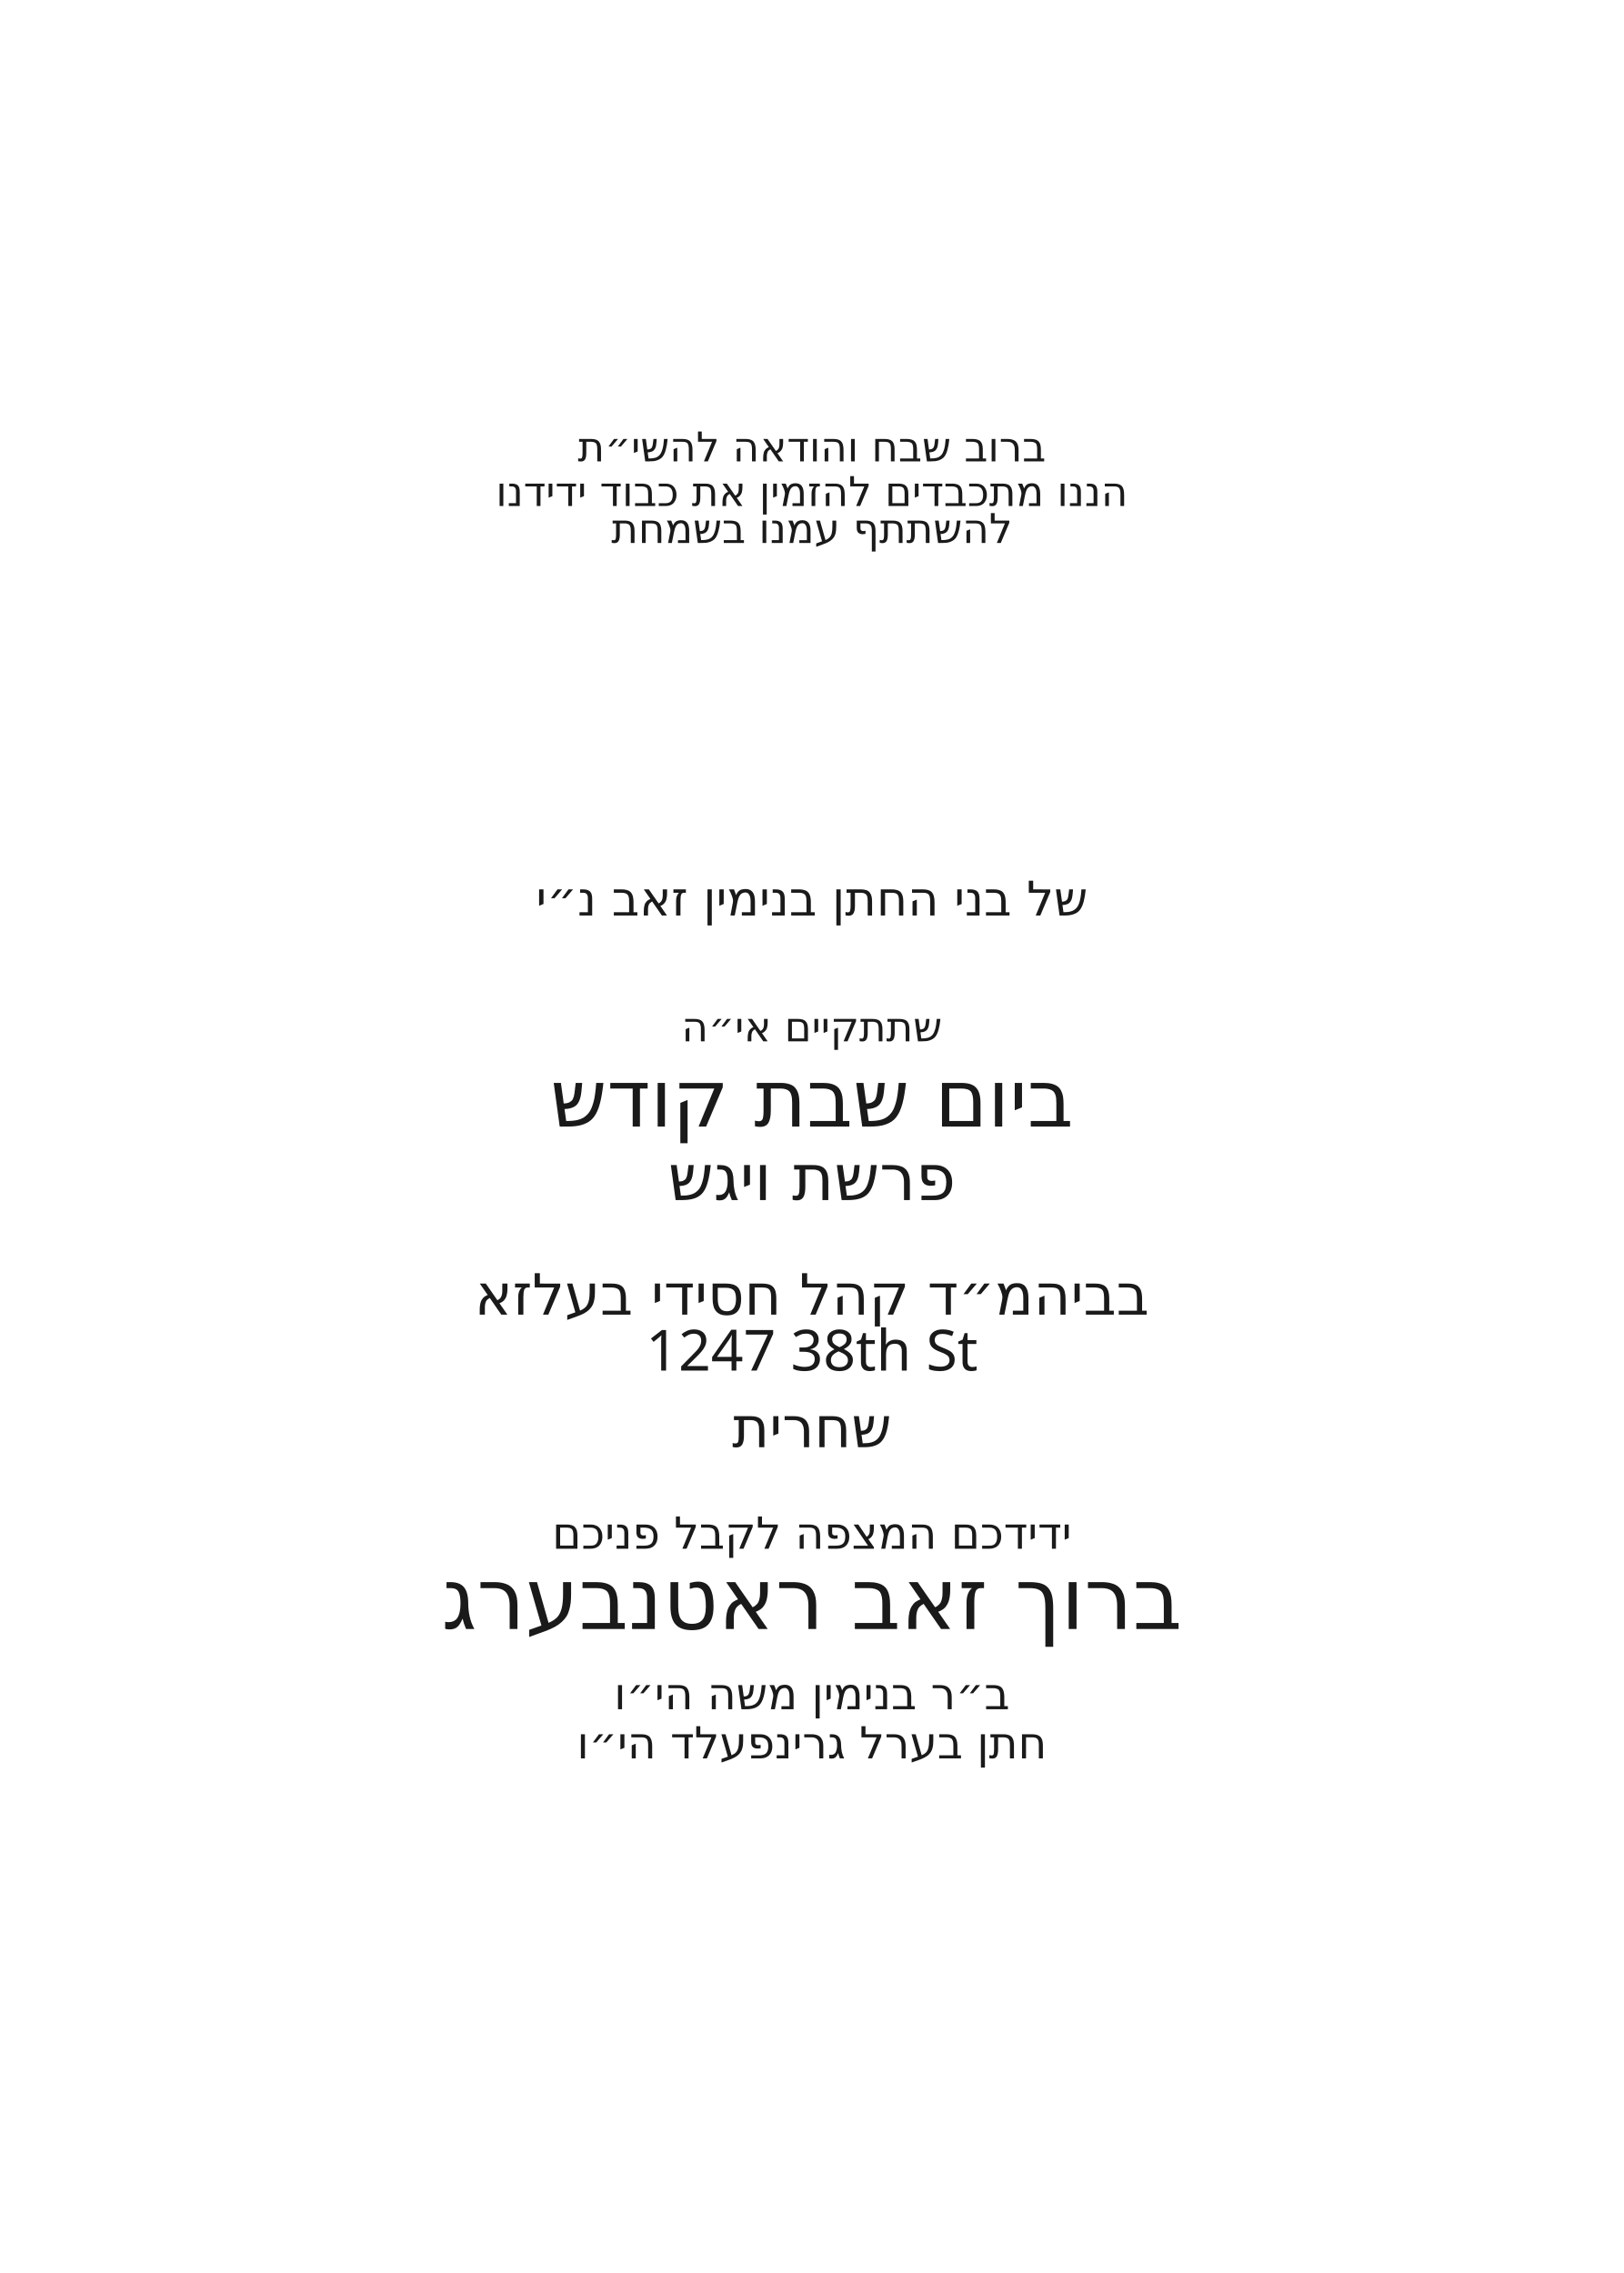
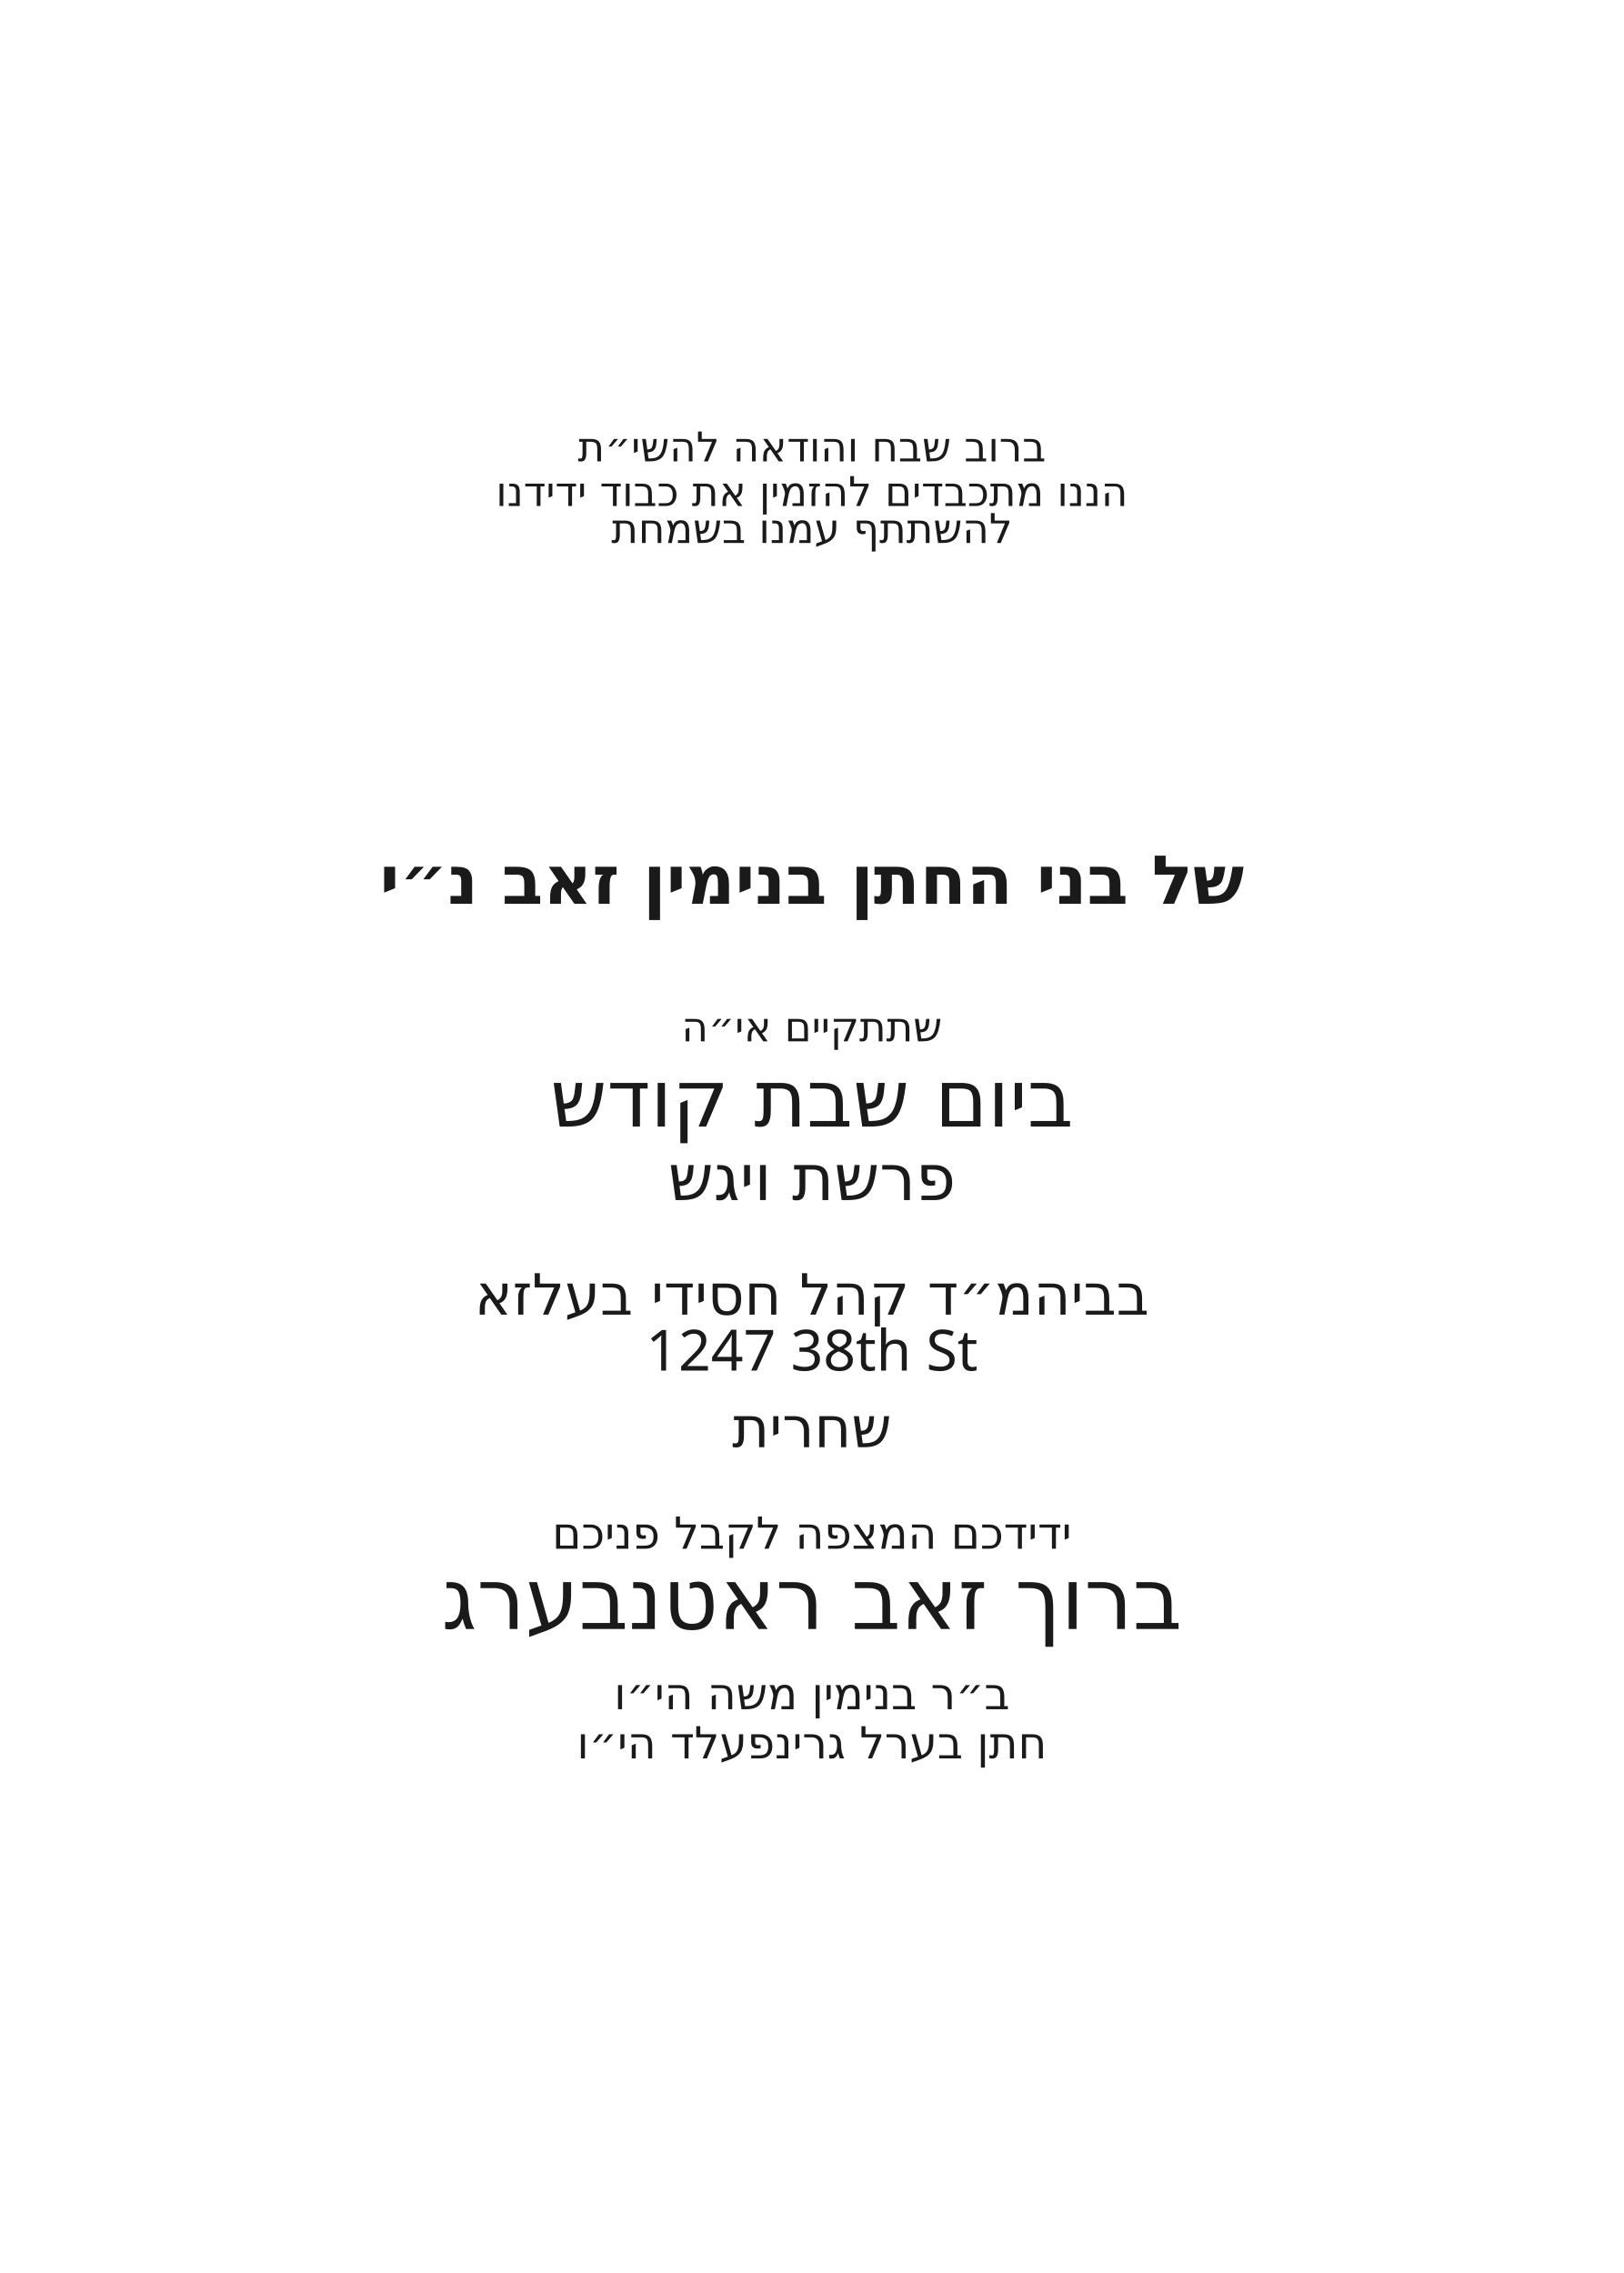
<svg xmlns="http://www.w3.org/2000/svg" id="Layer_1" data-name="Layer 1" viewBox="0 0 360 504">
  <g id="father_name*" data-name="* חתן בערל גרינפעלד הי״וו ">
    <text text-anchor="middle" transform="translate(180 389.9)" fill="#1a1a1b" font-family="Heebo" font-size="9.8">
      <tspan x="0" y="0">חתן בערל גרינפעלד הי״ו</tspan>
    </text>
  </g>
  <g id="grandfather*" data-name="* ב״ר בנימין משה הי״וו ">
    <text text-anchor="middle" transform="translate(180 379)" fill="#1a1a1b" font-family="Heebo" font-size="9.8">
      <tspan x="0" y="0">ב״ר בנימין משה הי״ו</tspan>
    </text>
  </g>
  <g id="baby_name*" data-name="* מרדכי זאב ראטה">
-     <text text-anchor="middle" transform="translate(180 361.2)" fill="#1a1a1b" font-family="Heebo" font-size="19">
+     <text text-anchor="middle" transform="translate(180 361.2)" fill="#1a1a1b" font-family="Heebo" font-size="19" font-weight="500">
      <tspan x="0" y="0">ברוך זאב ראטנבערג</tspan>
    </text>
  </g>
  <g id="host_line*" data-name=" ידידכם המצפה לקבל פניכם">
    <text text-anchor="middle" transform="translate(180 343.4)" fill="#1a1a1b" font-family="Heebo" font-size="9.8">
      <tspan x="0" y="0">ידידכם המצפה לקבל פניכם</tspan>
    </text>
  </g>
  <g id="davening_time*" data-name="1247 38th St *">
    <text text-anchor="middle" transform="translate(180 320.9)" fill="#1a1a1b" font-family="Heebo" font-size="12.6">
-       <tspan x="0" y="0">שחרית </tspan>
+       <tspan x="0" y="0">שחרית</tspan>
    </text>
  </g>
  <g id="address*" data-name="1247 38th St *">
    <text text-anchor="middle" transform="translate(180 303.9)" fill="#1a1a1b" font-family="Heebo" font-size="12.6">
      <tspan x="0" y="0">1247 38th St</tspan>
    </text>
  </g>
  <g id="location*" data-name="* בביהמ״ד קהל חסידי בעלזא">
    <text text-anchor="middle" transform="translate(180 291.5)" fill="#1a1a1b" font-family="Heebo" font-size="12.6">
      <tspan x="0" y="0">בביהמ״ד קהל חסידי בעלזא</tspan>
    </text>
  </g>
  <g id="parsha*" data-name=" * בליל ג׳ פרשת שמות">
    <text text-anchor="middle" transform="translate(180 266.1)" fill="#1a1a1b" font-family="Heebo" font-size="14.2">
      <tspan x="0" y="0">פרשת ויגש</tspan>
    </text>
  </g>
  <g id="day*" data-name=" * בליל ג׳ פרשת שמות">
    <text text-anchor="middle" transform="translate(180 249.8)" fill="#1a1a1b" font-family="Heebo" font-size="17.7">
      <tspan x="0" y="0">ביום שבת קודש</tspan>
    </text>
  </g>
  <g id="line_5">
    <text text-anchor="middle" transform="translate(180 230.9)" fill="#1a1a1b" font-family="Heebo" font-size="9.1">
      <tspan x="0" y="0">שתתקיים אי״ה</tspan>
    </text>
  </g>
  <g id="line_4">
-     <text text-anchor="middle" transform="translate(180 203)" fill="#1a1a1b" font-family="Heebo" font-size="10.6">
+     <text text-anchor="middle" transform="translate(180 200.4)" fill="#1a1a1b" font-family="Heebo" font-size="15" font-weight="600">
      <tspan x="0" y="0">של בני החתן בנימין זאב נ״י</tspan>
    </text>
  </g>
  <g id="line_3">
    <text text-anchor="middle" transform="translate(180 120.4)" fill="#1a1a1b" font-family="Heebo" font-size="9.1">
      <tspan x="0" y="0">להשתתף עמנו בשמחת</tspan>
    </text>
  </g>
  <g id="line_2">
    <text text-anchor="middle" transform="translate(180 112.2)" fill="#1a1a1b" font-family="Heebo" font-size="9.1">
      <tspan x="0" y="0">הננו מתכבדים להזמין את כבוד ידידנו</tspan>
    </text>
  </g>
  <g id="line_1">
    <text text-anchor="middle" transform="translate(180 102.3)" fill="#1a1a1b" font-family="Heebo" font-size="9.1">
      <tspan x="0" y="0">ברוב שבח והודאה להשי״ת</tspan>
    </text>
  </g>
</svg>
